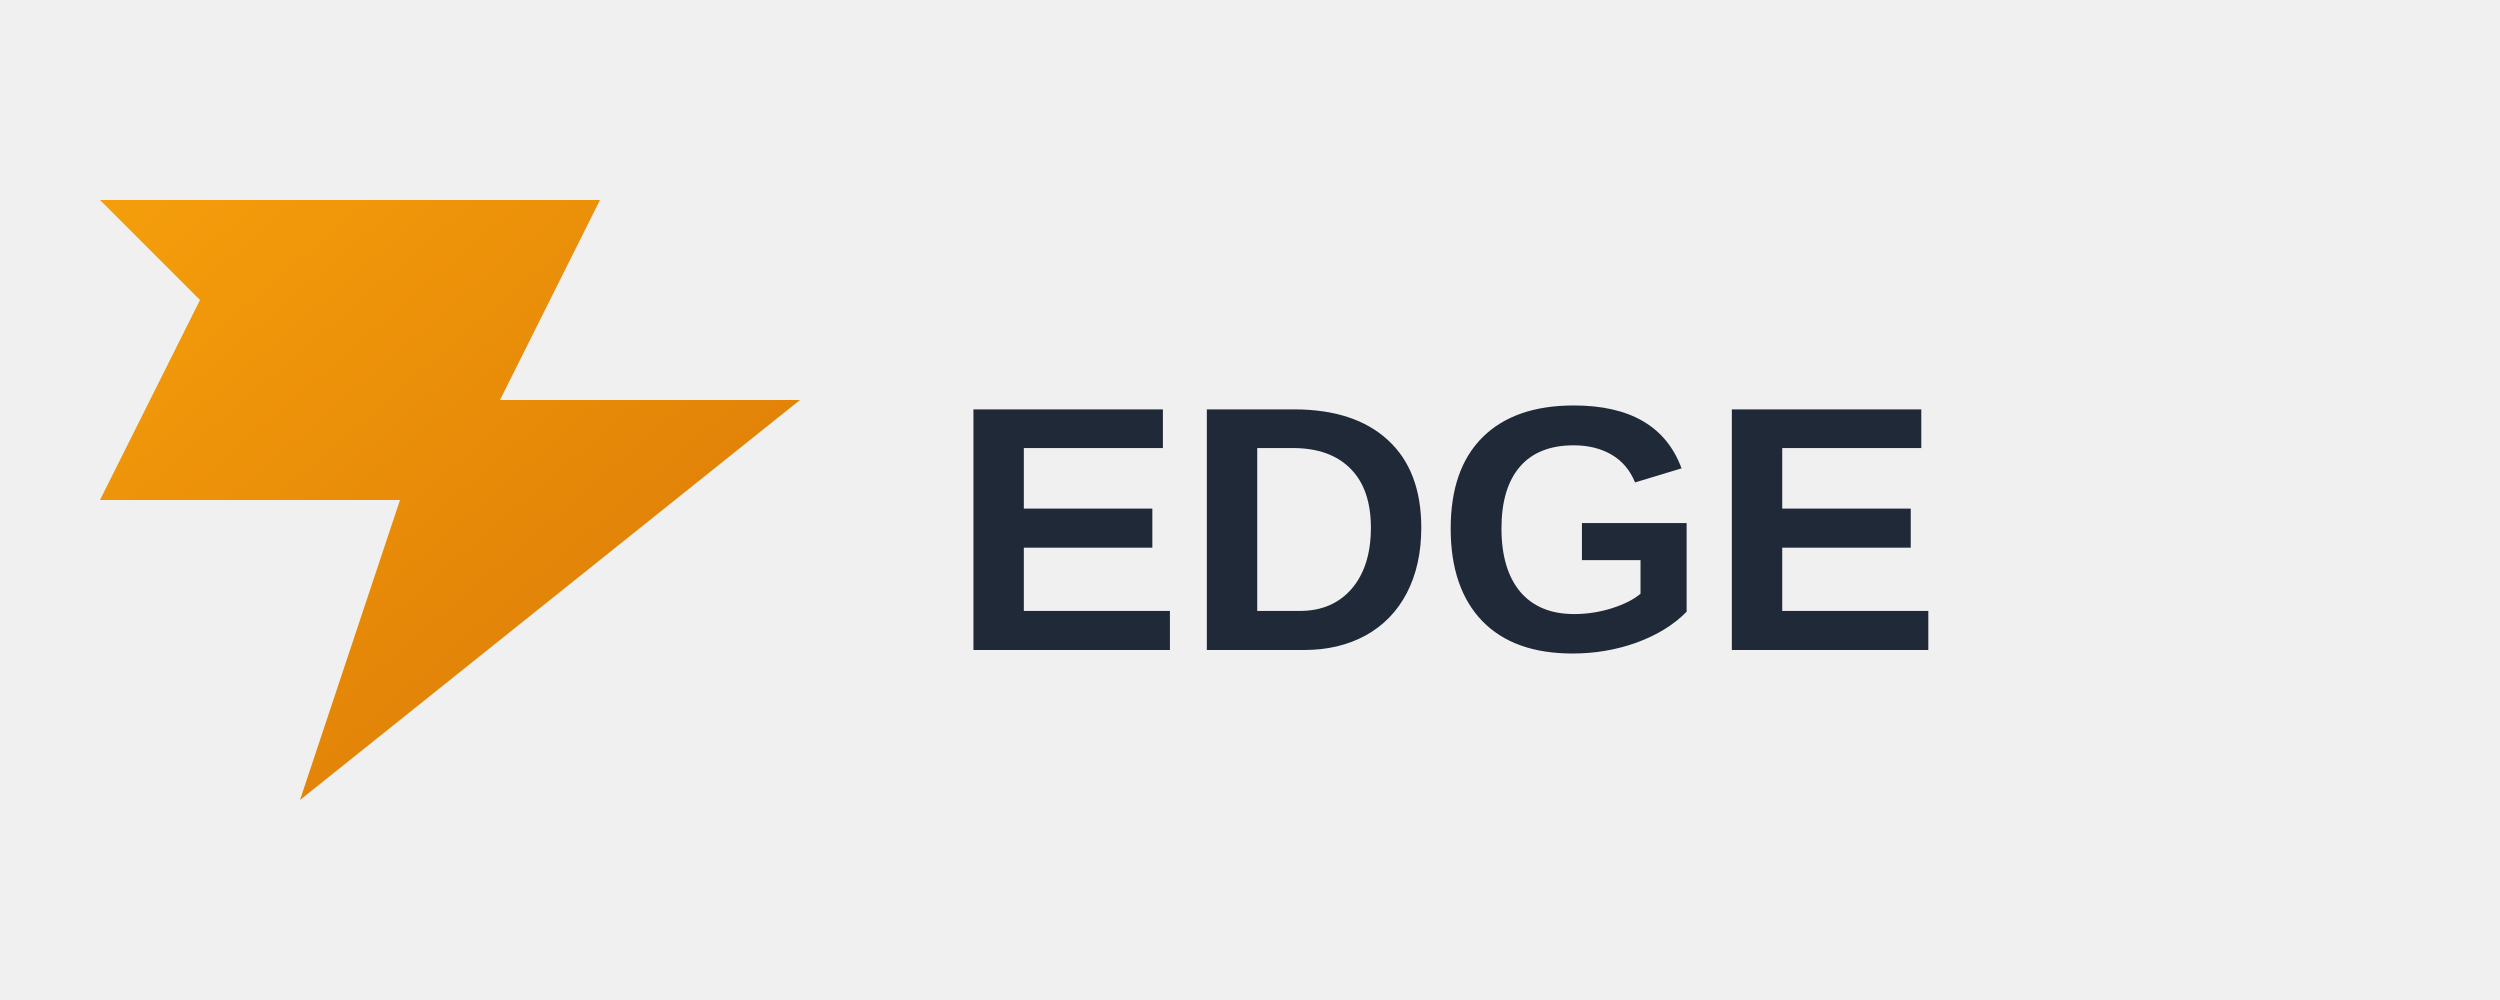
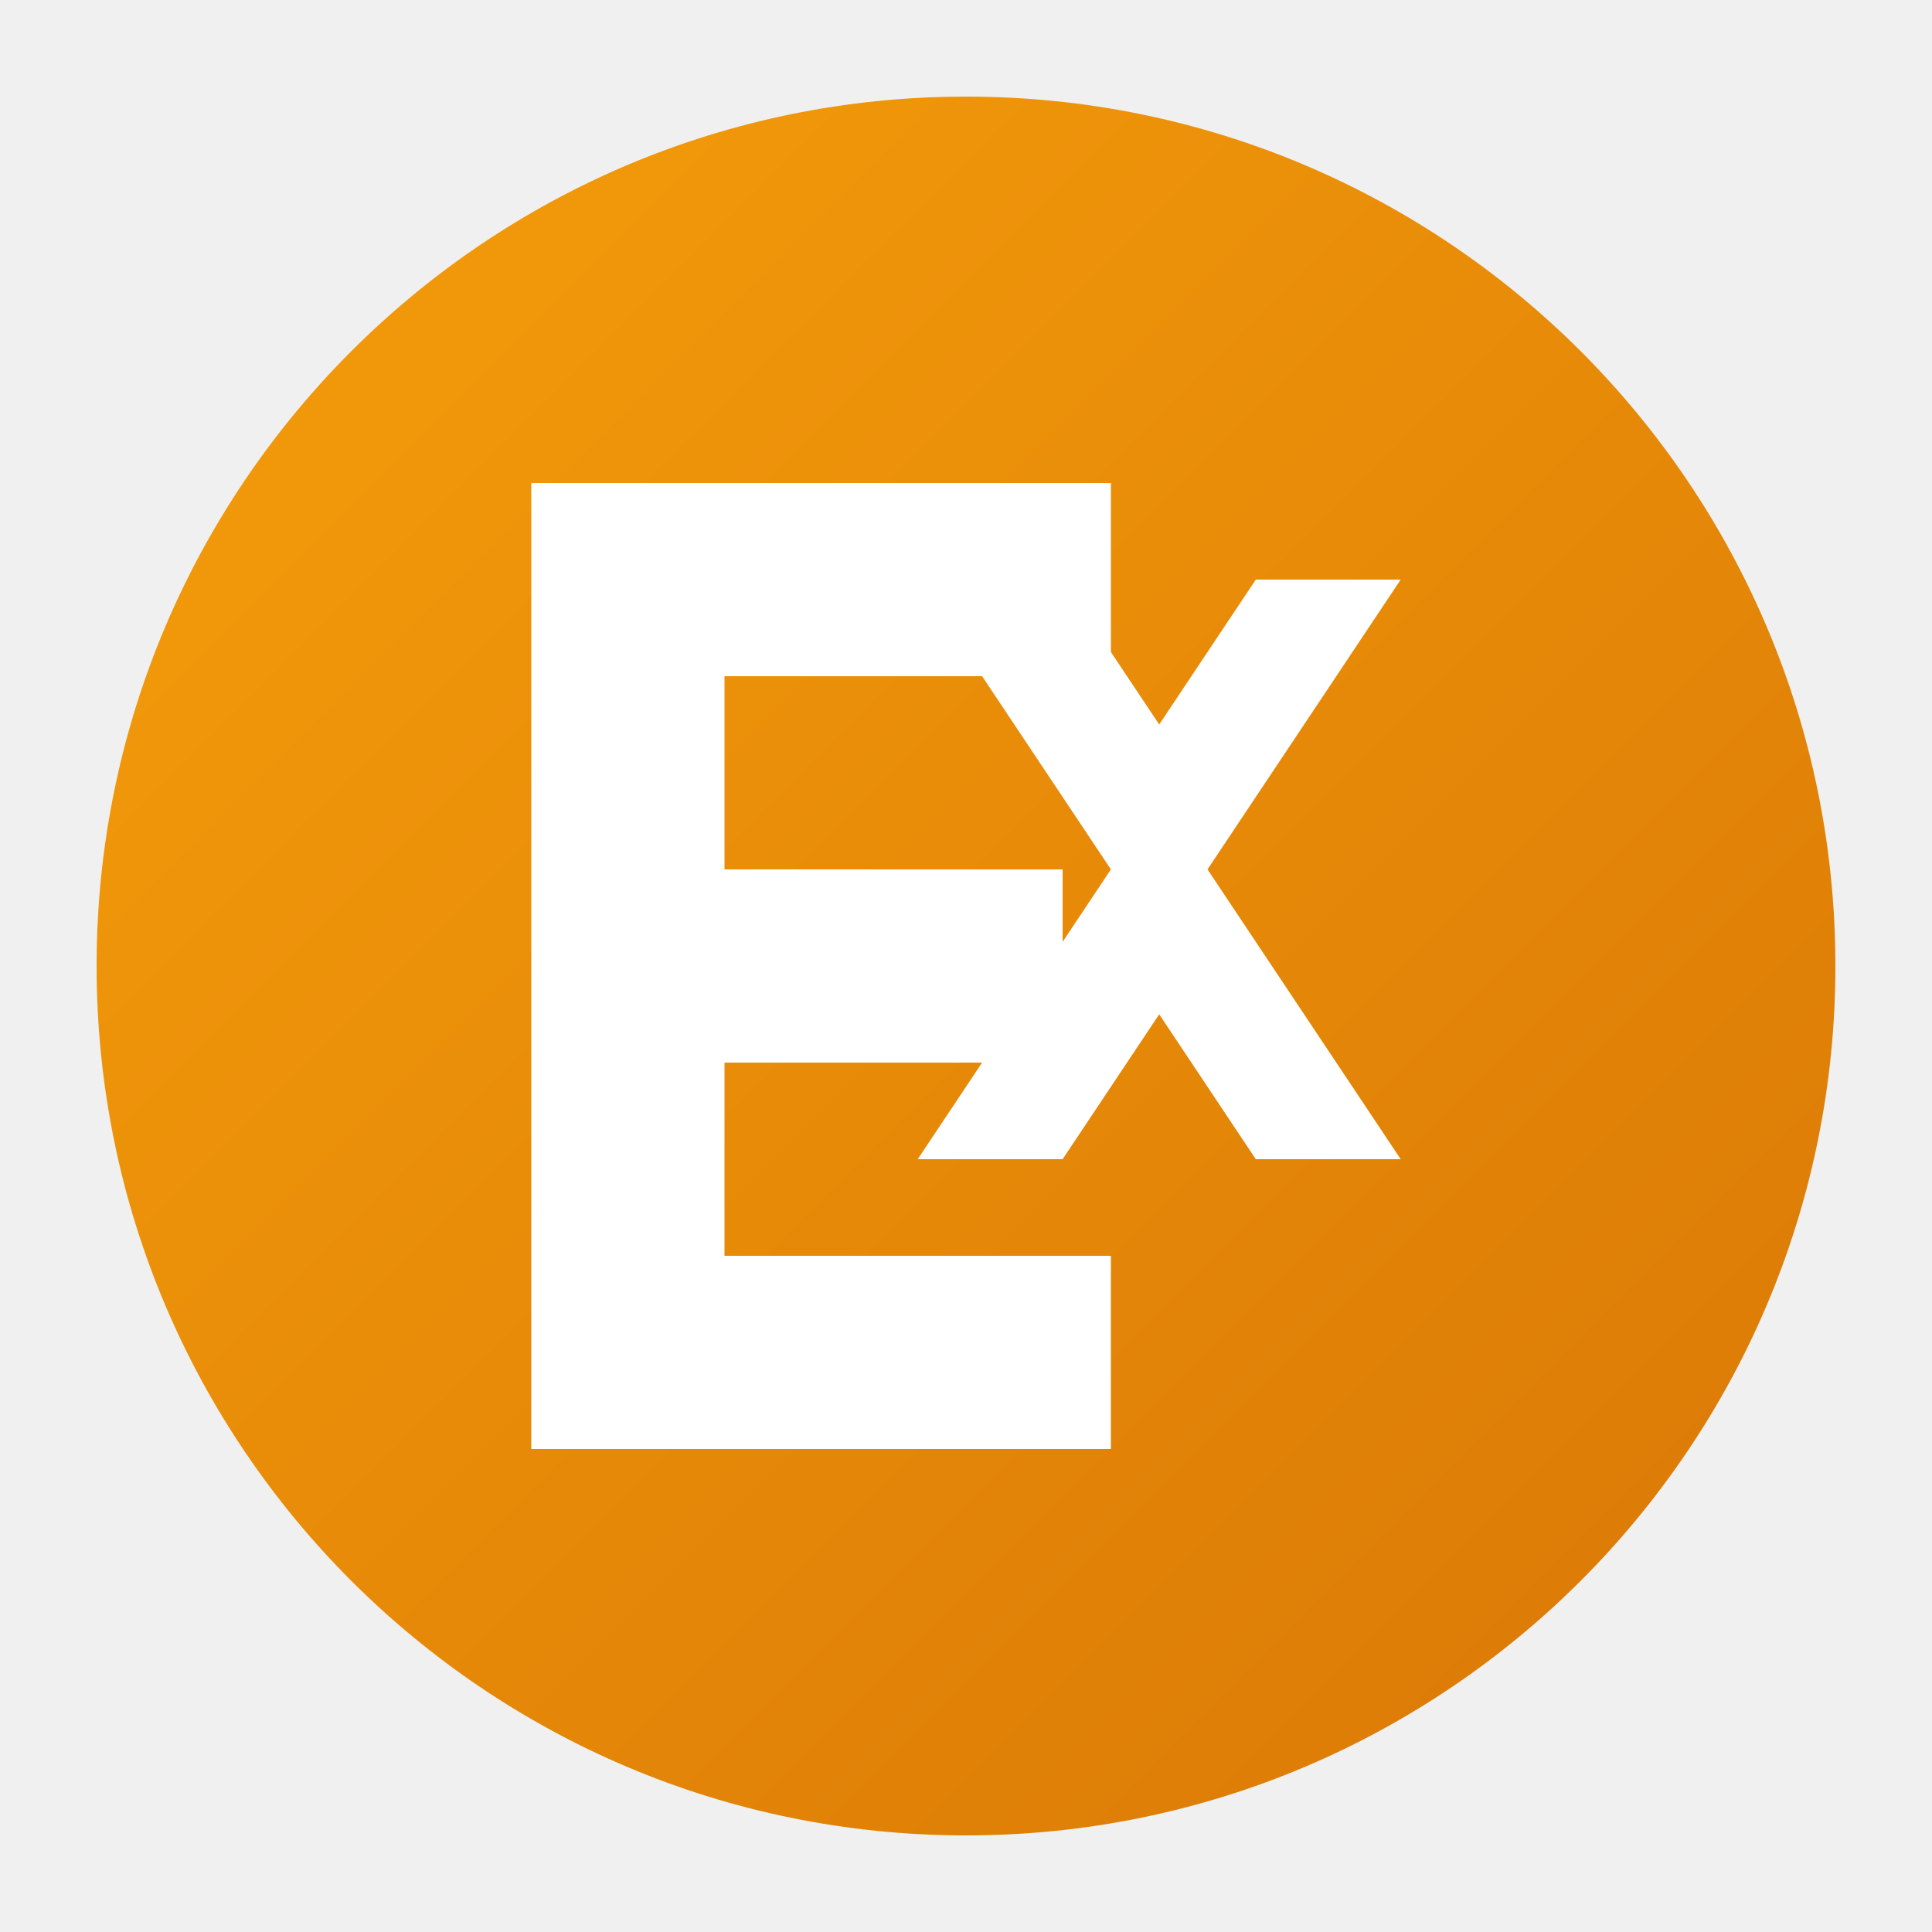
- <svg xmlns="http://www.w3.org/2000/svg" viewBox="0 0 100 40">
+ <svg xmlns="http://www.w3.org/2000/svg" viewBox="0 0 40 40">
  <defs>
-     <linearGradient id="edge-grad" x1="0%" y1="0%" x2="100%" y2="100%">
+     <linearGradient id="edgeGrad" x1="0%" y1="0%" x2="100%" y2="100%">
      <stop offset="0%" style="stop-color:#F59E0B" />
      <stop offset="100%" style="stop-color:#D97706" />
    </linearGradient>
  </defs>
-   <path d="M4 8h20l-4 8h12L12 32l4-12H4l4-8z" fill="url(#edge-grad)" />
-   <text x="38" y="26" font-family="Arial, sans-serif" font-weight="bold" font-size="14" fill="#1F2937">EDGE</text>
+   <circle cx="20" cy="20" r="18" fill="url(#edgeGrad)" />
+   <path d="M11 10h12v4H15v4h7v4h-7v4h8v4H11V10z" fill="#fff" />
+   <path d="M25 18l4-6h-3l-2 3-2-3h-3l4 6-4 6h3l2-3 2 3h3l-4-6z" fill="#fff" />
</svg>
